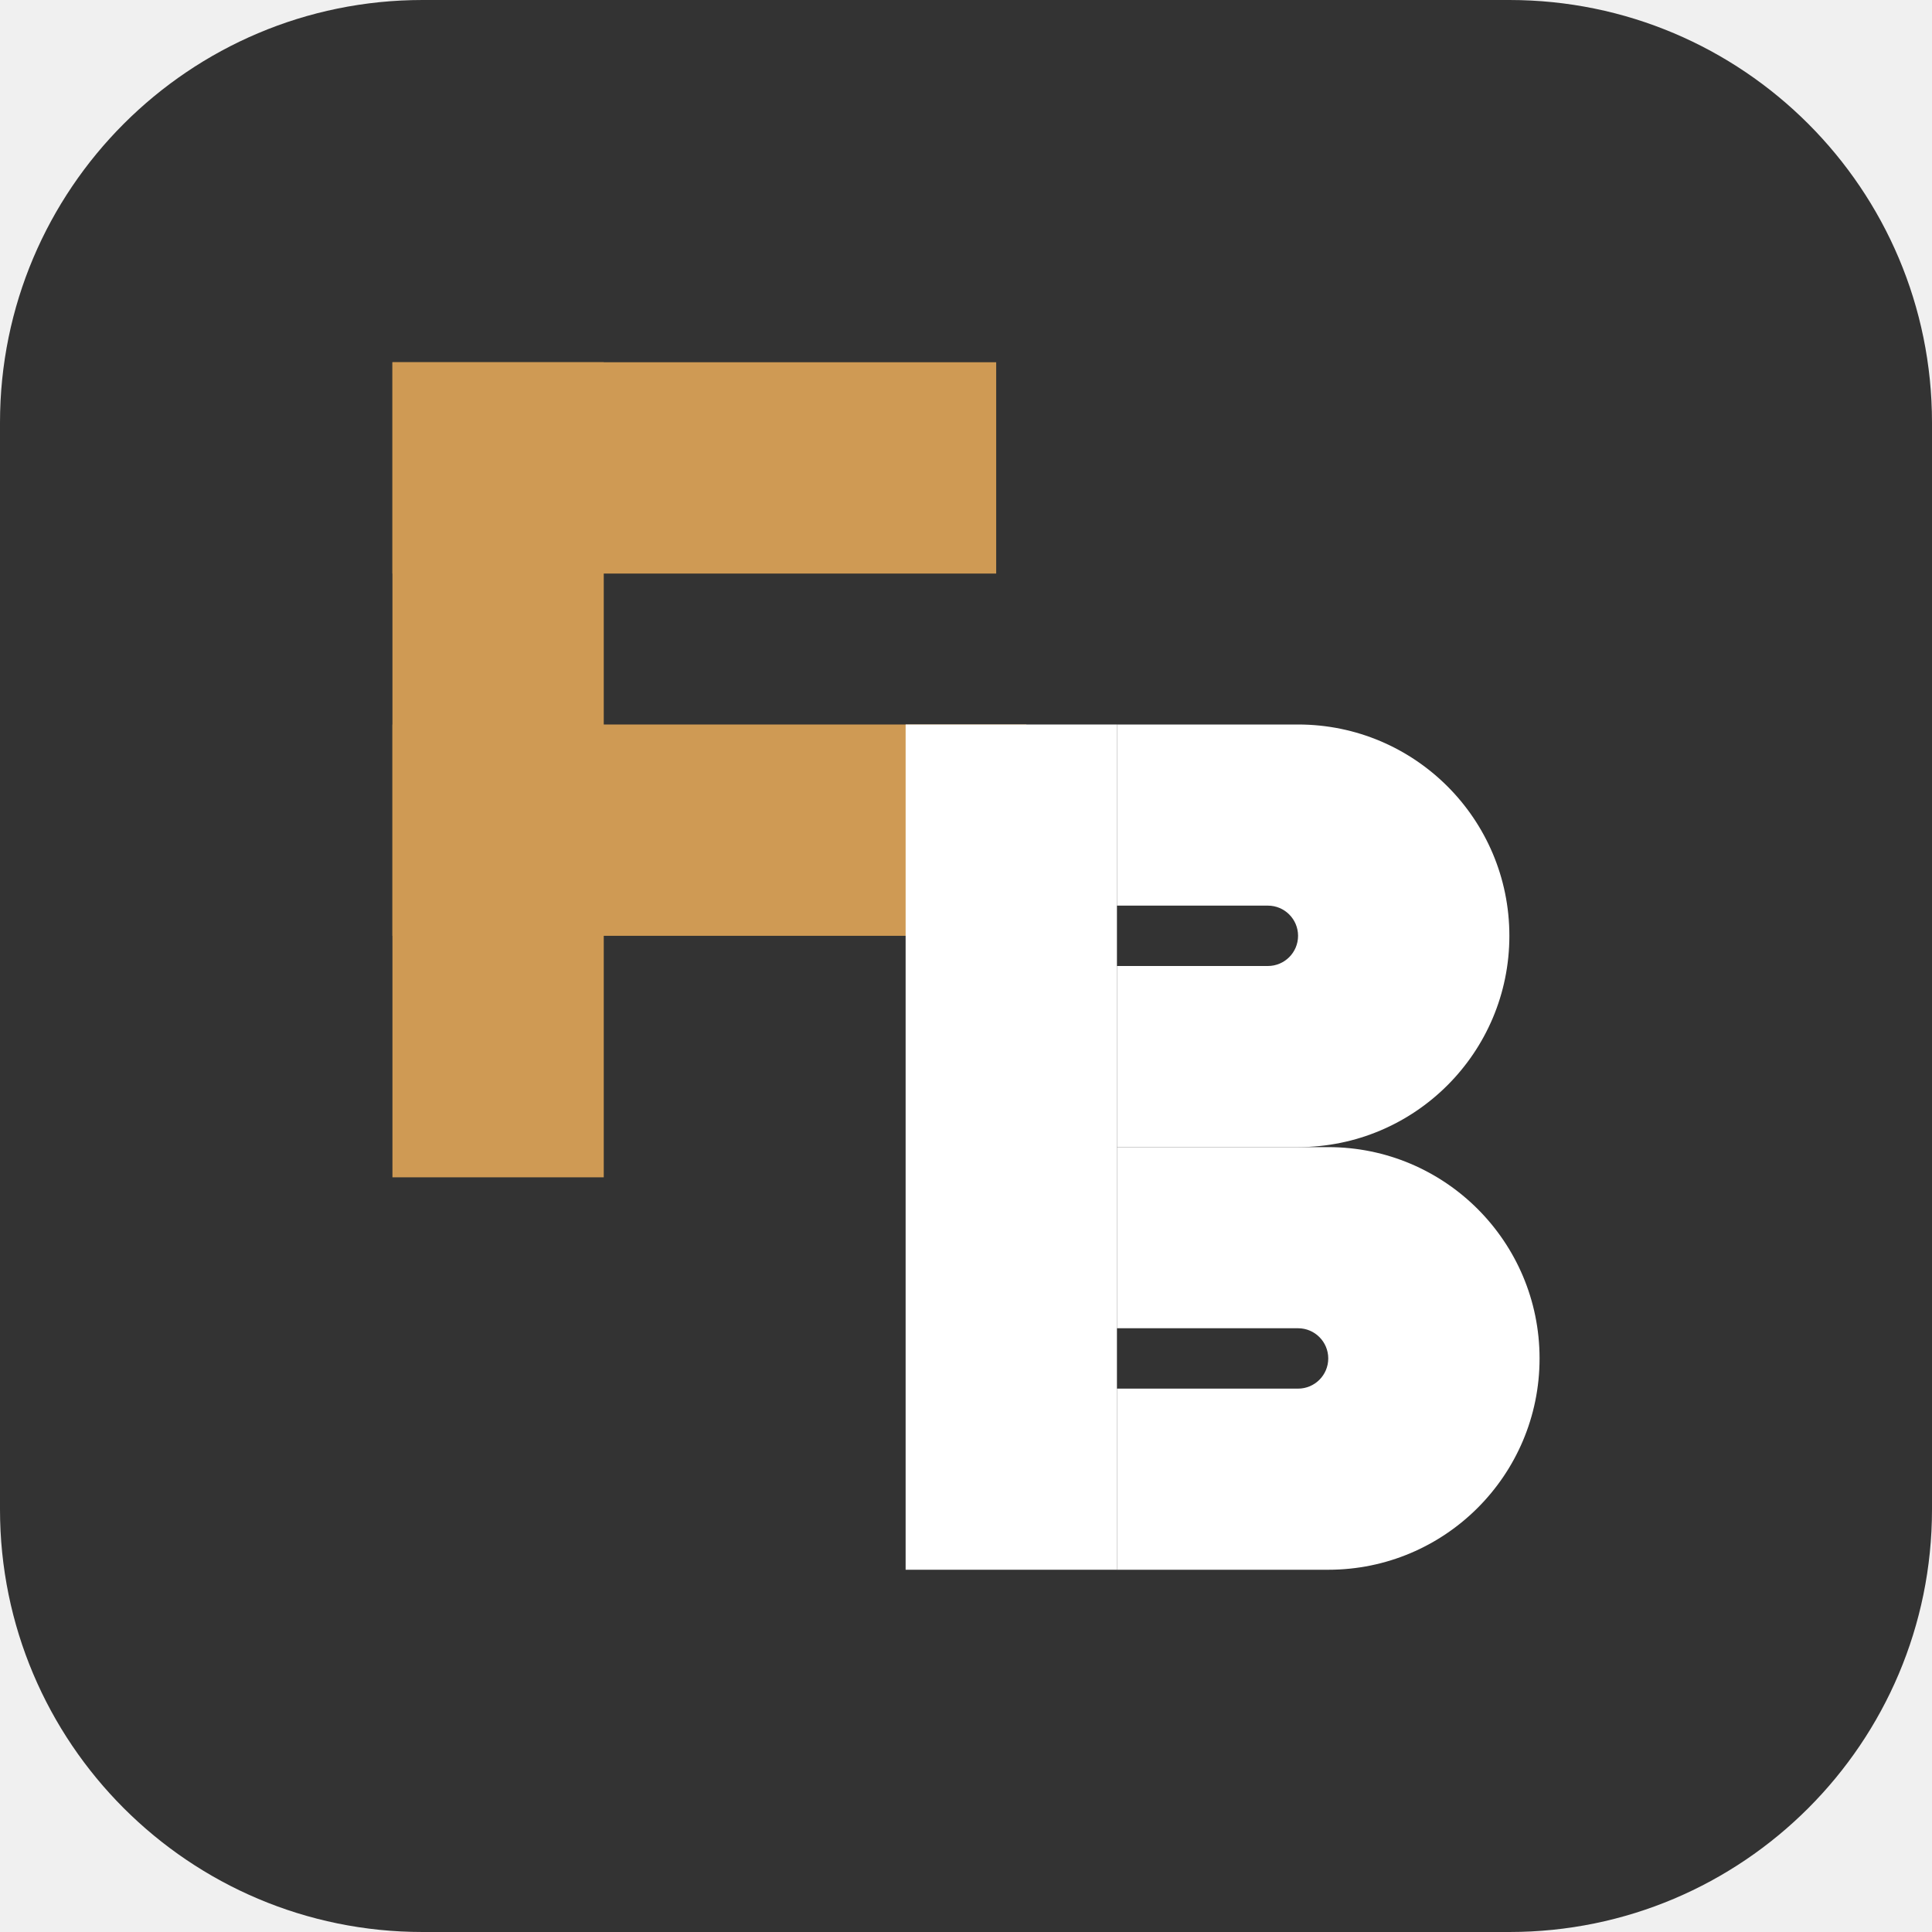
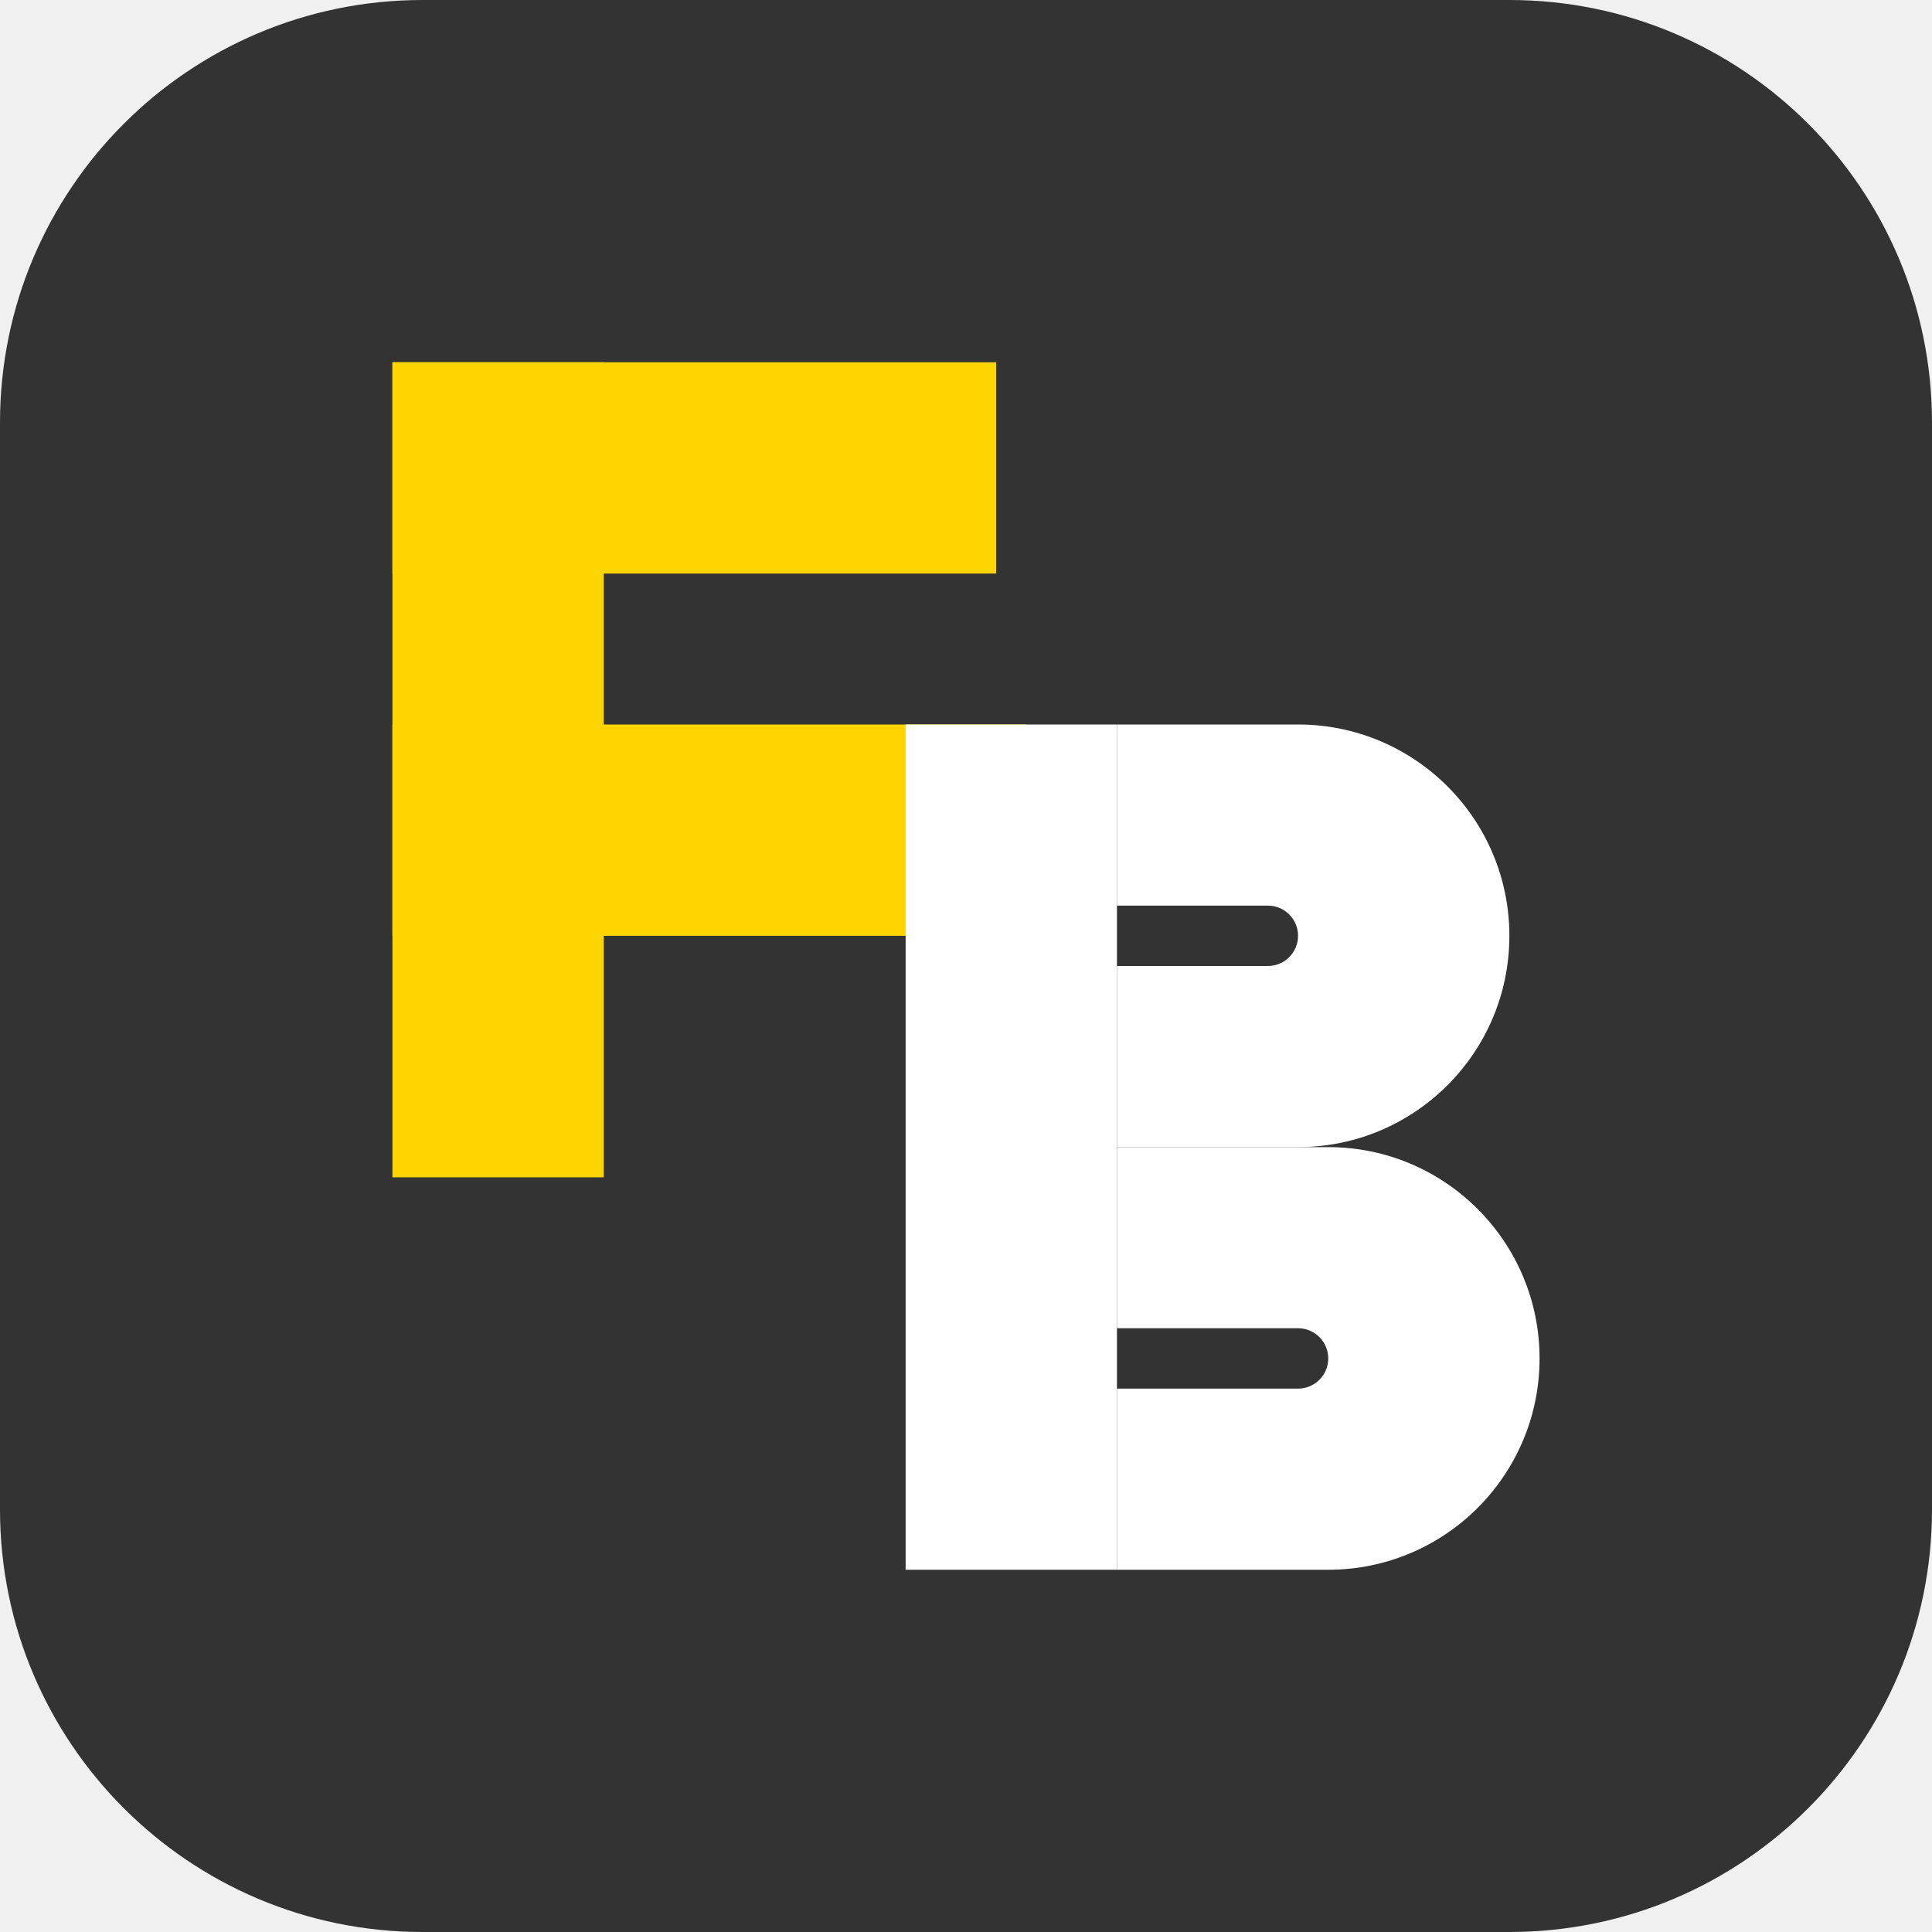
<svg xmlns="http://www.w3.org/2000/svg" viewBox="0 0 64 64">
  <rect width="64" height="64" rx="14" fill="#333333" />
-   <g fill="#CF9A54">
+   <g fill="#FFD500">
    <rect x="13" y="12" width="7" height="27" />
    <rect x="13" y="12" width="20" height="7" />
    <rect x="13" y="24" width="21" height="7" />
  </g>
  <g fill="#FFFFFF">
    <rect x="30" y="24" width="7" height="28" />
    <path d="M37 24h6a7 7 0 0 1 0 14h-6v-6h5a1 1 0 0 0 0-2h-5z" />
    <path d="M37 38h7a7 7 0 0 1 0 14h-7v-6h6a1 1 0 0 0 0-2h-6z" />
  </g>
</svg>
